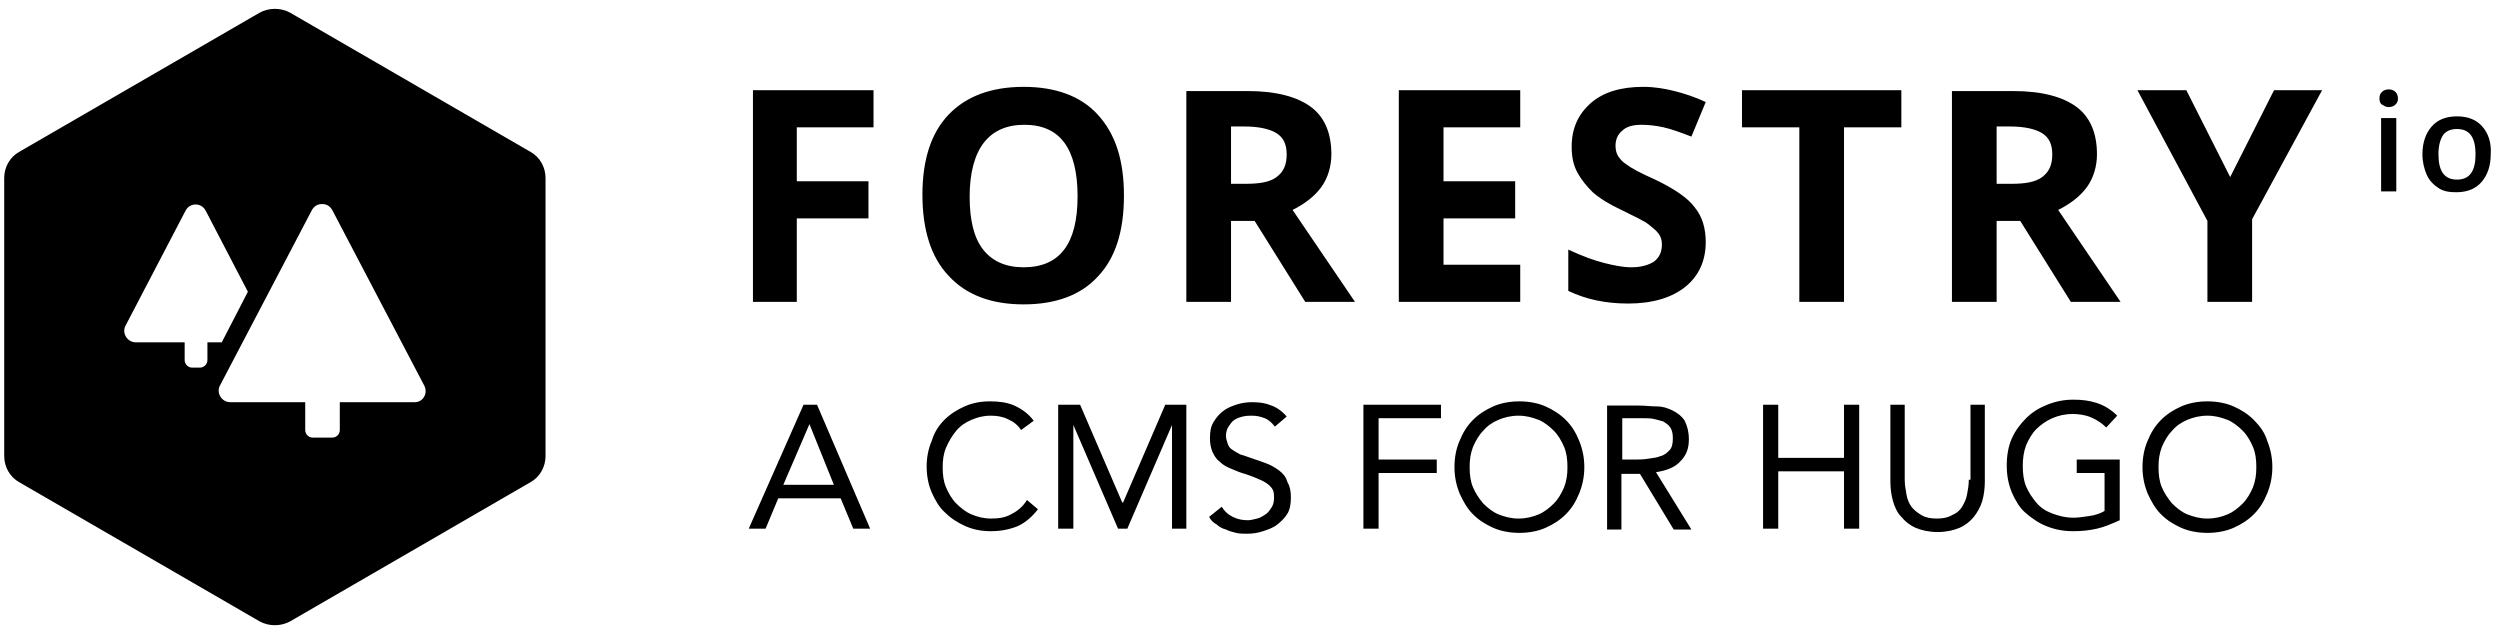
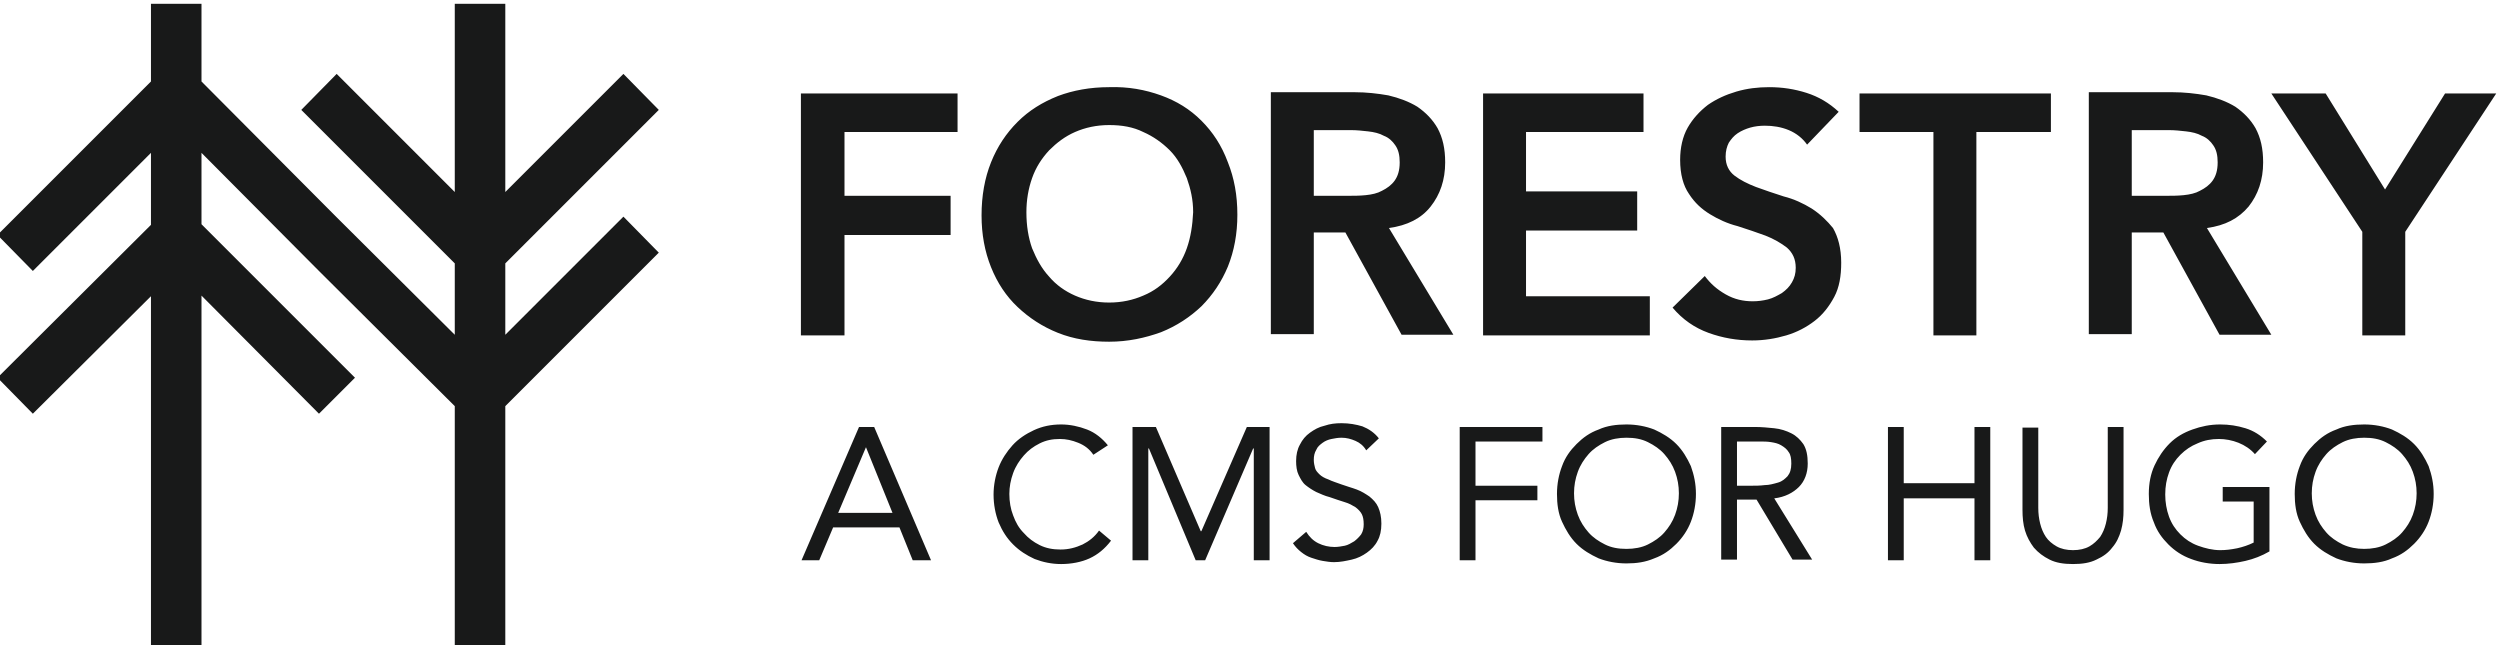
- <svg xmlns="http://www.w3.org/2000/svg" id="Layer_1" viewBox="0 0 296.5 76">
-   <style>.st0{fill:none;}</style>
-   <path class="st0" d="M198 53.5c.3-.3.4-.8.4-1.4 0-.5-.1-.9-.3-1.3-.2-.3-.5-.6-.8-.7-.3-.2-.7-.3-1.1-.3-.4-.1-.8-.1-1.3-.1h-2.5v4.9h3.1c.5 0 1-.1 1.4-.3.4-.3.8-.5 1.1-.8zM29.5 34.7l-5-9.6c-.5-1-1.9-1-2.4 0L15 38.7c-.5.9.2 2 1.2 2H22v2.1c0 .5.4.9.9.9h.9c.5 0 .9-.4.9-.9v-2.1h1.7l3.1-6zM184.4 51c-.5-.6-1.1-1-1.8-1.3-.7-.3-1.5-.5-2.4-.5-.9 0-1.6.2-2.4.5-.7.3-1.3.8-1.8 1.3-.5.6-.9 1.2-1.2 1.9-.3.7-.4 1.5-.4 2.4s.1 1.6.4 2.4c.3.7.7 1.4 1.2 1.9.5.6 1.1 1 1.8 1.3.7.3 1.5.5 2.4.5.9 0 1.6-.2 2.4-.5.7-.3 1.3-.8 1.8-1.3s.9-1.2 1.2-1.9c.3-.7.4-1.5.4-2.4s-.1-1.6-.4-2.4c-.3-.6-.7-1.3-1.2-1.9zM121.4 31.6c4.2 0 6.4-2.8 6.4-8.4 0-5.6-2.1-8.5-6.3-8.5-2.1 0-3.7.7-4.8 2.1-1.1 1.4-1.6 3.5-1.6 6.3s.5 4.9 1.6 6.3c1 1.5 2.6 2.2 4.7 2.2zM151.3 15.8c-.8-.5-2.1-.8-3.8-.8h-1.6v6.8h1.7c1.7 0 2.9-.3 3.7-.8.8-.6 1.2-1.4 1.2-2.6.1-1.2-.4-2.1-1.2-2.6zM96 50.3l-3.1 7.2H99l-3-7.2zM242.1 15.8c-.8-.5-2.1-.8-3.8-.8h-1.6v6.8h1.7c1.7 0 2.9-.3 3.7-.8.8-.6 1.2-1.4 1.2-2.6.1-1.2-.3-2.1-1.2-2.6zM39.5 24.9c-.3-.5-.7-.7-1.2-.7s-.9.2-1.2.7L26.2 45.7c-.5.9.2 2 1.2 2h8.9V51c0 .5.4.9.9.9h2.3c.5 0 .9-.4.9-.9v-3.3h8.9c1 0 1.7-1.1 1.2-2l-11-20.8zM291.4 15.3c-.8 0-1.3.3-1.7.8-.3.5-.5 1.2-.5 2.2 0 2 .7 3 2.2 3 1.5 0 2.2-1 2.2-3s-.7-3-2.2-3zM266 51c-.5-.6-1.1-1-1.8-1.3-.7-.3-1.5-.5-2.4-.5-.9 0-1.6.2-2.4.5-.7.3-1.3.8-1.8 1.3-.5.6-.9 1.2-1.2 1.9-.3.7-.4 1.5-.4 2.4s.1 1.6.4 2.4c.3.7.7 1.4 1.2 1.9.5.6 1.1 1 1.8 1.3.7.3 1.5.5 2.4.5.9 0 1.6-.2 2.4-.5.7-.3 1.3-.8 1.8-1.3s.9-1.2 1.2-1.9c.3-.7.4-1.5.4-2.4s-.1-1.6-.4-2.4c-.3-.6-.7-1.3-1.2-1.9z" />
-   <path d="M89.3 35.8h5.2v-9.9h8.5v-4.4h-8.5v-6.4h9.1v-4.4H89.3zM121.4 36.1c3.8 0 6.8-1.1 8.8-3.3 2.1-2.2 3.1-5.4 3.1-9.6 0-4.2-1-7.3-3.1-9.6-2-2.2-5-3.3-8.8-3.3s-6.8 1.1-8.9 3.3c-2.1 2.2-3.1 5.4-3.1 9.5s1 7.4 3.1 9.6c2.1 2.3 5.1 3.4 8.9 3.4zm-4.7-19.2c1.1-1.4 2.7-2.1 4.8-2.1 4.2 0 6.3 2.8 6.3 8.5 0 5.6-2.1 8.4-6.4 8.4-2.1 0-3.7-.7-4.8-2.1-1.1-1.4-1.6-3.5-1.6-6.3s.6-5 1.7-6.4zM156.7 22.2c.8-1.1 1.2-2.5 1.2-3.9 0-2.5-.8-4.4-2.4-5.6s-4.1-1.9-7.5-1.9h-7.3v25h5.3v-9.6h2.8l6 9.6h5.9c-1.1-1.6-3.6-5.3-7.4-10.9 1.4-.7 2.6-1.6 3.4-2.7zm-5.3-1.2c-.8.6-2 .8-3.7.8H146V15h1.6c1.7 0 3 .3 3.8.8.8.5 1.2 1.3 1.2 2.5 0 1.3-.4 2.1-1.2 2.7zM180.3 31.4h-9.1v-5.5h8.5v-4.4h-8.5v-6.4h9.1v-4.4h-14.4v25.1h14.4zM196.3 21.3c-1.8-.8-2.9-1.4-3.4-1.8-.5-.3-.8-.7-1-1-.2-.3-.3-.8-.3-1.2 0-.8.3-1.4.8-1.8.5-.5 1.3-.7 2.3-.7.8 0 1.7.1 2.6.3.9.2 2 .6 3.3 1.1l1.7-4.1c-1.3-.6-2.5-1-3.7-1.3-1.2-.3-2.4-.5-3.7-.5-2.6 0-4.7.6-6.2 1.9-1.5 1.3-2.3 3-2.3 5.2 0 1.2.2 2.2.7 3.1s1.1 1.6 1.8 2.3c.8.7 1.9 1.4 3.4 2.1 1.6.8 2.7 1.3 3.2 1.7.5.4.9.7 1.2 1.1.3.4.4.8.4 1.3 0 .9-.3 1.5-.9 2-.6.4-1.5.7-2.7.7-1 0-2-.2-3.2-.5-1.2-.3-2.6-.8-4.3-1.6v4.9c2.1 1 4.4 1.5 7.1 1.5 2.9 0 5.2-.7 6.8-2 1.6-1.3 2.4-3.1 2.4-5.3 0-1.6-.4-3-1.3-4.1-.8-1.1-2.4-2.2-4.7-3.3zM213.4 35.8h5.3V15.1h6.8v-4.4h-18.9v4.4h6.8zM247.5 22.2c.8-1.1 1.2-2.5 1.2-3.9 0-2.5-.8-4.4-2.4-5.6-1.6-1.2-4.1-1.9-7.5-1.9h-7.3v25h5.3v-9.6h2.8l6 9.6h5.9c-1.1-1.6-3.6-5.3-7.4-10.9 1.4-.7 2.6-1.6 3.4-2.7zm-5.3-1.2c-.8.6-2 .8-3.7.8h-1.7V15h1.6c1.7 0 3 .3 3.8.8.8.5 1.2 1.3 1.2 2.5 0 1.3-.4 2.1-1.2 2.7zM264.5 21l-5.2-10.3h-5.8l8.3 15.5v9.6h5.3V26l8.3-15.3h-5.7zM282.4 14h1.8v8.7h-1.8zM283.3 10.6c-.3 0-.6.1-.8.3-.2.2-.3.4-.3.8 0 .3.1.6.3.7s.4.3.8.3c.3 0 .6-.1.8-.3s.3-.4.3-.7c0-.3-.1-.6-.3-.8-.2-.2-.5-.3-.8-.3zM294.4 15c-.7-.8-1.7-1.2-3-1.2s-2.3.4-3 1.2c-.7.8-1.1 1.9-1.1 3.3 0 .9.2 1.7.5 2.4s.8 1.2 1.4 1.6c.6.4 1.3.5 2.1.5 1.3 0 2.3-.4 3-1.2.7-.8 1.1-1.9 1.1-3.3.1-1.4-.3-2.5-1-3.3zm-3 6.3c-1.5 0-2.2-1-2.2-3 0-1 .2-1.7.5-2.2.3-.5.9-.8 1.7-.8 1.5 0 2.2 1 2.2 3s-.7 3-2.2 3zM62.9 18L34.4 1.5c-1.1-.6-2.5-.6-3.6 0L2.3 18c-1.1.6-1.8 1.8-1.8 3.1v33c0 1.3.7 2.5 1.8 3.1l28.5 16.5c1.1.6 2.5.6 3.6 0l28.5-16.5c1.1-.6 1.8-1.8 1.8-3.1v-33c0-1.3-.7-2.5-1.8-3.1zM24.6 42.7c0 .5-.4.9-.9.9h-.9c-.5 0-.9-.4-.9-.9v-2.1h-5.8c-1 0-1.7-1.1-1.2-2L22 25c.5-1 1.9-1 2.4 0l5 9.6-3.1 6h-1.7v2.1zm24.6 5h-8.9V51c0 .5-.4.9-.9.9h-2.3c-.5 0-.9-.4-.9-.9v-3.3h-8.9c-1 0-1.7-1.1-1.2-2L37 24.9c.3-.5.7-.7 1.2-.7s.9.2 1.2.7l10.9 20.8c.5.9-.1 2-1.1 2zM95.3 48l-6.5 14.7h2l1.5-3.6h7.4l1.5 3.6h2L96.9 48h-1.6zm-2.4 9.5l3.1-7.2 2.9 7.2h-6zM119.9 61c-.7.4-1.5.5-2.4.5-.8 0-1.6-.2-2.3-.5-.7-.3-1.3-.8-1.8-1.3s-.9-1.2-1.2-1.9c-.3-.7-.4-1.5-.4-2.4 0-.8.1-1.6.4-2.3.3-.7.7-1.4 1.2-2 .5-.6 1.1-1 1.8-1.3.7-.3 1.4-.5 2.3-.5.7 0 1.4.1 2 .4.7.3 1.2.7 1.6 1.3l1.5-1.1c-.6-.8-1.4-1.4-2.3-1.8s-1.9-.5-2.9-.5c-1.1 0-2.1.2-3 .6s-1.7.9-2.4 1.6c-.7.7-1.2 1.5-1.5 2.5-.4.9-.6 2-.6 3 0 1.1.2 2.2.6 3.1.4.9.9 1.8 1.6 2.4.7.7 1.5 1.2 2.4 1.6s1.9.6 3 .6c1.2 0 2.2-.2 3.2-.6.9-.4 1.7-1.1 2.4-2l-1.3-1.1c-.5.8-1.1 1.3-1.9 1.7zM133.2 59.6h-.1l-5-11.6h-2.6v14.7h1.8V50.4l5.3 12.3h1.1l5.3-12.3v12.3h1.7V48h-2.5zM151.7 55.8c-.4-.3-.9-.6-1.4-.8-.5-.2-1.1-.4-1.7-.6-.6-.2-1.1-.4-1.5-.5-.4-.2-.7-.4-1-.6s-.4-.4-.5-.7c-.1-.3-.2-.6-.2-.9 0-.4.1-.8.3-1.1.2-.3.4-.6.7-.8.3-.2.6-.3 1-.4.4-.1.8-.1 1.1-.1.5 0 1 .1 1.5.3.5.2.9.6 1.2 1l1.4-1.2c-.5-.6-1.2-1.1-1.8-1.3-.7-.3-1.4-.4-2.3-.4-.7 0-1.3.1-1.9.3-.6.2-1.1.4-1.6.8s-.8.8-1.1 1.3c-.3.5-.4 1.1-.4 1.9 0 .6.1 1.1.3 1.6.2.4.4.8.8 1.1.3.3.7.6 1.2.8s.9.4 1.5.6c.7.2 1.2.4 1.7.6.5.2.9.4 1.2.6.3.2.6.5.7.7.2.3.2.7.2 1.1 0 .4-.1.8-.3 1.1-.2.3-.4.6-.7.8-.3.2-.6.4-1 .5-.4.1-.8.2-1.1.2-.6 0-1.2-.1-1.8-.4s-1-.7-1.3-1.2l-1.5 1.2c.2.4.5.7.9.9.3.3.7.5 1.1.6.4.2.8.3 1.2.4s.9.1 1.3.1c.7 0 1.3-.1 1.9-.3s1.2-.4 1.7-.8.9-.8 1.2-1.3c.3-.5.4-1.2.4-1.9s-.1-1.3-.4-1.8c-.2-.7-.6-1.1-1-1.4zM161.7 62.7h1.8v-6.6h6.9v-1.6h-6.9v-4.9h7.4V48h-9.2zM185.7 49.8c-.7-.7-1.5-1.2-2.4-1.6-.9-.4-2-.6-3.1-.6s-2.2.2-3.1.6c-.9.4-1.7.9-2.4 1.6-.7.7-1.2 1.5-1.6 2.5-.4.9-.6 2-.6 3.1s.2 2.1.6 3.1c.4.9.9 1.8 1.6 2.5.7.7 1.5 1.2 2.4 1.6s2 .6 3.1.6 2.2-.2 3.1-.6 1.7-.9 2.4-1.6c.7-.7 1.2-1.5 1.6-2.5.4-1 .6-2 .6-3.1s-.2-2.1-.6-3.1c-.4-1-.9-1.8-1.6-2.5zm-.2 8c-.3.7-.7 1.4-1.2 1.9s-1.1 1-1.8 1.3c-.7.3-1.5.5-2.4.5-.9 0-1.6-.2-2.4-.5-.7-.3-1.3-.8-1.8-1.3-.5-.6-.9-1.2-1.2-1.9-.3-.7-.4-1.5-.4-2.4s.1-1.6.4-2.4c.3-.7.7-1.4 1.2-1.9.5-.6 1.1-1 1.8-1.3.7-.3 1.5-.5 2.4-.5.9 0 1.6.2 2.4.5.7.3 1.3.8 1.8 1.3s.9 1.2 1.2 1.9c.3.7.4 1.5.4 2.4s-.1 1.6-.4 2.4zM199.3 54.7c.7-.7 1-1.5 1-2.6 0-.9-.2-1.6-.5-2.2-.3-.5-.8-.9-1.4-1.2s-1.2-.5-1.9-.5-1.4-.1-2.1-.1h-3.8v14.7h1.7v-6.6h2.2l4 6.6h2.1l-4.2-6.8c1.3-.2 2.3-.6 2.9-1.3zm-5.3-.2h-1.6v-4.9h2.5c.4 0 .9 0 1.3.1s.8.2 1.1.3c.3.2.6.4.8.7.2.3.3.7.3 1.3 0 .6-.1 1.1-.4 1.4-.3.3-.6.6-1.1.7-.4.2-.9.2-1.4.3-.6.1-1.1.1-1.5.1zM218.7 54.3h-7.8V48h-1.8v14.7h1.8v-6.8h7.8v6.8h1.8V48h-1.8zM233.5 56.9c0 .6-.1 1.2-.2 1.7-.1.6-.3 1-.6 1.5s-.7.8-1.2 1c-.5.3-1.1.4-1.8.4s-1.3-.1-1.8-.4c-.5-.3-.9-.6-1.2-1-.3-.4-.5-.9-.6-1.5-.1-.6-.2-1.1-.2-1.7V48h-1.7v9.1c0 .8.1 1.6.3 2.3s.5 1.4 1 1.9c.4.5 1 1 1.7 1.3.7.3 1.6.5 2.6.5s1.9-.2 2.6-.5c.7-.3 1.3-.8 1.7-1.3.4-.5.8-1.2 1-1.9s.3-1.5.3-2.3V48h-1.7v8.9zM246.2 56.1h3.4v4.5c-.5.3-1.1.5-1.8.6-.7.1-1.3.2-1.9.2-.9 0-1.7-.2-2.5-.5s-1.4-.7-1.9-1.3-.9-1.2-1.2-1.9c-.3-.7-.4-1.6-.4-2.4 0-.9.1-1.7.4-2.5.3-.7.7-1.4 1.2-1.9s1.2-1 1.9-1.3 1.5-.5 2.4-.5c.7 0 1.5.1 2.2.4.7.3 1.3.7 1.8 1.2l1.3-1.4c-.7-.7-1.5-1.2-2.4-1.5s-1.8-.4-2.8-.4c-1.1 0-2.1.2-3.1.6-1 .4-1.8.9-2.5 1.6-.7.7-1.3 1.5-1.7 2.4-.4.9-.6 2-.6 3.2 0 1.2.2 2.2.6 3.2.4.9.9 1.8 1.6 2.4s1.5 1.2 2.5 1.6c1 .4 2 .6 3.2.6 1 0 1.9-.1 2.8-.3.9-.2 1.8-.6 2.7-1v-7.2h-5.1v1.6zM267.3 49.8c-.7-.7-1.5-1.2-2.4-1.6-.9-.4-2-.6-3.1-.6s-2.2.2-3.1.6c-.9.4-1.7.9-2.4 1.6-.7.7-1.2 1.5-1.6 2.5-.4.9-.6 2-.6 3.1s.2 2.1.6 3.1c.4.9.9 1.8 1.6 2.5.7.7 1.5 1.2 2.4 1.6s2 .6 3.1.6 2.2-.2 3.1-.6 1.7-.9 2.4-1.6c.7-.7 1.2-1.5 1.6-2.5.4-1 .6-2 .6-3.1s-.2-2.1-.6-3.1c-.3-1-.9-1.8-1.6-2.5zm-.1 8c-.3.7-.7 1.4-1.2 1.9s-1.1 1-1.8 1.3c-.7.3-1.5.5-2.4.5-.9 0-1.6-.2-2.4-.5-.7-.3-1.3-.8-1.8-1.3-.5-.6-.9-1.2-1.2-1.9-.3-.7-.4-1.5-.4-2.4s.1-1.6.4-2.4c.3-.7.7-1.4 1.2-1.9.5-.6 1.1-1 1.8-1.3.7-.3 1.5-.5 2.4-.5.9 0 1.6.2 2.4.5.7.3 1.3.8 1.8 1.3s.9 1.2 1.2 1.9c.3.7.4 1.5.4 2.4s-.1 1.6-.4 2.4z" />
+ <svg xmlns="http://www.w3.org/2000/svg" id="Layer_1" viewBox="0 0 395.8 102">
+   <style>.st0{fill:#181919}</style>
+   <path class="st0" d="M98.7 34.3L80 53V41.7l24.3-24.3-5.6-5.7L80 30.4V.6h-8v29.8L53.3 11.7l-5.6 5.7L72 41.7V53L53.3 34.4 31.9 12.9V.6h-8v12.3L-.4 37.2l5.6 5.7 18.7-18.7v11.4L-.4 59.8l5.6 5.7 18.7-18.6v55.5h8V46.8l18.6 18.7 5.7-5.7-24.3-24.3V24.2l18.6 18.7L72 64.3v38.1h8V64.3L104.3 40zM126.8 53.1h6.9V37.2h16.8V31h-16.8V20.9h17.9v-6.1h-24.8zM190.2 19.1c-1.8-1.8-3.9-3.1-6.4-4-2.5-.9-5.2-1.4-8.2-1.3-3 0-5.7.5-8.1 1.4-2.5 1-4.6 2.3-6.4 4.1-1.8 1.8-3.2 3.9-4.2 6.4-1 2.5-1.5 5.3-1.5 8.4 0 3 .5 5.7 1.5 8.2 1 2.5 2.4 4.6 4.2 6.3 1.8 1.7 3.9 3.1 6.4 4.1 2.5 1 5.2 1.4 8.1 1.4 3 0 5.7-.6 8.2-1.5 2.5-1 4.6-2.4 6.4-4.1 1.8-1.8 3.2-3.9 4.2-6.3 1-2.5 1.5-5.2 1.5-8.2 0-3.1-.5-5.8-1.5-8.3-1-2.7-2.4-4.8-4.2-6.6zm-2.3 20.2c-.6 1.7-1.5 3.2-2.7 4.5-1.2 1.3-2.5 2.3-4.2 3-1.6.7-3.4 1.1-5.4 1.1-2 0-3.8-.4-5.4-1.1-1.6-.7-3-1.7-4.1-3-1.2-1.3-2-2.8-2.7-4.5-.6-1.7-.9-3.6-.9-5.7 0-1.9.3-3.7.9-5.4.6-1.7 1.5-3.1 2.7-4.4 1.2-1.2 2.5-2.2 4.1-2.9 1.6-.7 3.4-1.1 5.4-1.1 2 0 3.8.3 5.4 1.1 1.6.7 3 1.7 4.2 2.9 1.2 1.2 2 2.7 2.7 4.4.6 1.7 1 3.4 1 5.4-.1 2.1-.4 4-1 5.7zM226.5 32.7c1.5-1.9 2.3-4.2 2.3-7 0-2.2-.4-3.9-1.2-5.4-.8-1.4-1.9-2.5-3.2-3.4-1.3-.8-2.9-1.4-4.6-1.8-1.7-.3-3.5-.5-5.3-.5h-13.3v38.3h6.8V36.8h5l8.9 16.2h8.2l-10.2-16.9c2.9-.4 5.1-1.5 6.6-3.4zm-10.3-1.8c-1 .1-1.9.1-2.9.1H208V20.6h5.9c.9 0 1.8.1 2.7.2.9.1 1.8.3 2.5.7.8.3 1.4.9 1.8 1.5.5.7.7 1.6.7 2.7 0 1.3-.3 2.2-.8 2.9-.5.7-1.2 1.2-2 1.6-.7.4-1.6.6-2.6.7zM241.6 36.5h17.6v-6.2h-17.6v-9.4h18.6v-6.1h-25.4v38.3h26.4v-6.2h-19.6zM286.8 33c-1.3-.8-2.8-1.5-4.4-1.9-1.6-.5-3-1-4.4-1.5-1.3-.5-2.5-1.1-3.4-1.8-.9-.7-1.4-1.7-1.4-3 0-.9.2-1.6.5-2.2.4-.6.8-1.1 1.4-1.5.6-.4 1.3-.7 2-.9.7-.2 1.5-.3 2.3-.3 1.3 0 2.6.2 3.8.7 1.2.5 2.2 1.3 2.9 2.3l5-5.2c-1.5-1.4-3.2-2.4-5.1-3-1.9-.6-3.8-.9-5.9-.9-1.8 0-3.5.2-5.2.7-1.7.5-3.2 1.2-4.5 2.1-1.3 1-2.4 2.2-3.2 3.6-.8 1.4-1.2 3.2-1.2 5.1 0 2.3.5 4.1 1.4 5.4.9 1.4 2 2.4 3.3 3.2 1.3.8 2.8 1.5 4.4 1.9 1.6.5 3 1 4.4 1.5 1.3.5 2.5 1.2 3.4 1.9.9.8 1.4 1.8 1.4 3.2 0 .9-.2 1.6-.6 2.3-.4.7-.9 1.2-1.6 1.7-.7.4-1.4.8-2.2 1-.8.2-1.6.3-2.4.3-1.5 0-2.9-.3-4.3-1.1s-2.4-1.7-3.3-2.9l-5.1 5c1.6 1.9 3.5 3.2 5.7 4 2.2.8 4.5 1.2 6.9 1.2 1.9 0 3.7-.3 5.4-.8 1.7-.5 3.2-1.3 4.5-2.3 1.3-1 2.3-2.3 3.1-3.8.8-1.5 1.1-3.3 1.1-5.4 0-2.3-.5-4.1-1.3-5.5-.9-1.1-2-2.2-3.4-3.1zM294.4 20.9h11.7v32.2h6.8V20.9h11.8v-6.1h-30.3zM356 32.7c1.5-1.9 2.3-4.2 2.3-7 0-2.2-.4-3.9-1.2-5.4-.8-1.4-1.9-2.5-3.2-3.4-1.3-.8-2.9-1.4-4.6-1.8-1.7-.3-3.5-.5-5.3-.5h-13.3v38.3h6.8V36.8h5l8.9 16.2h8.2l-10.2-16.9c2.9-.4 5-1.5 6.6-3.4zm-10.3-1.8c-1 .1-1.9.1-2.9.1h-5.3V20.6h5.9c.9 0 1.8.1 2.7.2.9.1 1.8.3 2.5.7.8.3 1.4.9 1.8 1.5.5.7.7 1.6.7 2.7 0 1.3-.3 2.2-.8 2.9-.5.7-1.2 1.2-2 1.6-.7.4-1.6.6-2.6.7zM387.1 14.8L377.6 30l-9.4-15.2h-8.6L374 36.7v16.4h6.8V36.7l14.4-21.9z" />
+   <g>
+     <path class="st0" d="M136 67.6h2.4l9 21.1h-2.9l-2.1-5.2h-10.5l-2.2 5.2h-2.8l9.1-21.1zm1.1 3.2l-4.4 10.4h8.6l-4.2-10.4zM173.1 72c-.6-.9-1.4-1.5-2.4-1.9s-1.9-.6-2.9-.6c-1.2 0-2.2.2-3.2.7s-1.8 1.1-2.5 1.9c-.7.8-1.3 1.7-1.7 2.8s-.6 2.2-.6 3.3c0 1.2.2 2.4.6 3.4.4 1.1.9 2 1.7 2.8.7.8 1.5 1.4 2.5 1.9s2.1.7 3.3.7c1.3 0 2.4-.3 3.5-.8 1-.5 1.9-1.2 2.6-2.2l1.9 1.6c-1 1.3-2.1 2.2-3.4 2.8-1.3.6-2.9.9-4.5.9-1.5 0-2.9-.3-4.2-.8-1.3-.6-2.4-1.3-3.4-2.3-1-1-1.7-2.1-2.3-3.5-.5-1.3-.8-2.8-.8-4.4 0-1.5.3-3 .8-4.3s1.3-2.5 2.2-3.5 2.1-1.8 3.4-2.4c1.3-.6 2.7-.9 4.3-.9 1.4 0 2.8.3 4.1.8 1.3.5 2.4 1.4 3.3 2.5l-2.3 1.5zM179.3 67.6h3.7l7.1 16.5h.1l7.2-16.5h3.6v21.1h-2.5V71h-.1l-7.6 17.7h-1.5L181.9 71h-.1v17.7h-2.5V67.6zM216.3 71.3c-.4-.7-1-1.2-1.7-1.5-.7-.3-1.4-.5-2.2-.5-.6 0-1.1.1-1.6.2s-1 .3-1.4.6c-.4.3-.8.6-1 1.1-.3.5-.4 1-.4 1.6 0 .5.1.9.2 1.3s.4.7.7 1c.3.3.8.6 1.4.8.6.3 1.3.5 2.1.8.8.3 1.6.5 2.4.8.8.3 1.4.7 2 1.1.6.5 1.1 1 1.4 1.7.3.7.5 1.5.5 2.6s-.2 2-.6 2.7c-.4.8-1 1.4-1.7 1.9s-1.5.9-2.4 1.1-1.8.4-2.8.4c-.6 0-1.2-.1-1.8-.2-.6-.1-1.2-.3-1.8-.5-.6-.2-1.1-.5-1.6-.9s-.9-.8-1.3-1.4l2.1-1.8c.5.8 1.1 1.4 1.9 1.8.8.4 1.7.6 2.6.6.5 0 1.1-.1 1.6-.2s1-.4 1.5-.7c.4-.3.8-.7 1.1-1.1.3-.5.4-1 .4-1.6 0-.7-.1-1.2-.3-1.6-.2-.4-.6-.8-1-1.1-.5-.3-1-.6-1.7-.8-.7-.2-1.5-.5-2.4-.8-.8-.2-1.4-.5-2.1-.8-.6-.3-1.2-.7-1.7-1.1-.5-.4-.8-1-1.1-1.6-.3-.6-.4-1.4-.4-2.2 0-1 .2-1.9.6-2.6.4-.8.9-1.4 1.6-1.9.7-.5 1.4-.9 2.3-1.1.9-.3 1.7-.4 2.7-.4 1.2 0 2.3.2 3.3.5 1 .4 1.9 1 2.6 1.9l-2 1.9zM231.1 67.6h13.1v2.3h-10.6v7h9.8v2.3h-9.8v9.5h-2.5V67.6zM257.5 89.2c-1.6 0-3.1-.3-4.4-.8-1.3-.6-2.5-1.3-3.5-2.3-1-1-1.7-2.2-2.3-3.5s-.8-2.8-.8-4.4c0-1.6.3-3.1.8-4.4.5-1.4 1.3-2.5 2.3-3.5 1-1 2.1-1.8 3.5-2.3 1.3-.6 2.8-.8 4.4-.8 1.6 0 3.1.3 4.4.8 1.3.6 2.5 1.3 3.5 2.3 1 1 1.7 2.2 2.3 3.5.5 1.4.8 2.8.8 4.4 0 1.6-.3 3.1-.8 4.4s-1.3 2.5-2.3 3.5c-1 1-2.1 1.8-3.5 2.3-1.4.6-2.8.8-4.4.8zm0-2.3c1.2 0 2.4-.2 3.4-.7 1-.5 1.9-1.1 2.6-1.9.7-.8 1.3-1.7 1.7-2.8.4-1.1.6-2.2.6-3.4 0-1.2-.2-2.3-.6-3.4-.4-1.1-1-2-1.7-2.8-.7-.8-1.6-1.4-2.6-1.9s-2.1-.7-3.4-.7c-1.2 0-2.4.2-3.4.7-1 .5-1.9 1.1-2.6 1.9-.7.8-1.3 1.7-1.7 2.8-.4 1.1-.6 2.2-.6 3.4 0 1.2.2 2.3.6 3.4.4 1.1 1 2 1.7 2.8.7.8 1.6 1.4 2.6 1.9s2.1.7 3.4.7zM272.5 67.6h5.4c1 0 2 .1 3 .2s1.9.4 2.7.8c.8.4 1.4 1 1.9 1.7.5.8.7 1.8.7 3.1 0 1.5-.5 2.8-1.4 3.7s-2.2 1.6-3.9 1.8l6 9.7h-3.1l-5.7-9.5H275v9.5h-2.5v-21zm2.5 9.3h2.2c.7 0 1.4 0 2.2-.1.7 0 1.4-.2 2.1-.4s1.1-.6 1.5-1c.4-.5.6-1.1.6-2 0-.8-.1-1.4-.4-1.8-.3-.5-.7-.8-1.2-1.1s-1-.4-1.6-.5c-.6-.1-1.2-.1-1.8-.1H275v7zM298.9 67.6h2.5v8.9h11.2v-8.9h2.5v21.1h-2.5v-9.8h-11.2v9.8h-2.5V67.6zM336.2 80.7c0 1.2-.1 2.2-.4 3.3-.3 1-.7 1.9-1.4 2.7-.6.8-1.4 1.4-2.5 1.9-1 .5-2.2.7-3.7.7s-2.7-.2-3.7-.7c-1-.5-1.8-1.1-2.5-1.9-.6-.8-1.1-1.7-1.4-2.7-.3-1-.4-2.1-.4-3.3v-13h2.5v12.7c0 .9.1 1.7.3 2.5s.5 1.5.9 2.1c.4.6 1 1.1 1.7 1.5.7.4 1.6.6 2.6.6s1.9-.2 2.6-.6 1.2-.9 1.7-1.5c.4-.6.7-1.3.9-2.1.2-.8.3-1.6.3-2.5V67.6h2.5v13.1zM359.3 87.3c-1.2.7-2.5 1.2-3.8 1.5-1.3.3-2.7.5-4.1.5-1.6 0-3.2-.3-4.5-.8-1.4-.5-2.6-1.3-3.6-2.3-1-1-1.8-2.1-2.3-3.5-.6-1.4-.8-2.9-.8-4.5 0-1.7.3-3.2.9-4.5s1.4-2.5 2.4-3.5 2.2-1.7 3.6-2.2c1.4-.5 2.8-.8 4.4-.8 1.4 0 2.7.2 4 .6s2.4 1.1 3.4 2.1l-1.9 2c-.7-.8-1.6-1.4-2.6-1.8-1-.4-2.1-.6-3.1-.6-1.2 0-2.3.2-3.4.7-1 .4-1.9 1-2.7 1.8-.8.8-1.4 1.7-1.8 2.8s-.6 2.2-.6 3.5c0 1.2.2 2.4.6 3.5s1 2 1.8 2.8c.8.8 1.7 1.4 2.8 1.8s2.3.7 3.5.7c.9 0 1.7-.1 2.7-.3.9-.2 1.8-.5 2.6-.9v-6.5h-4.9v-2.3h7.4v10.2zM374.3 89.2c-1.6 0-3.1-.3-4.4-.8-1.3-.6-2.5-1.3-3.5-2.3-1-1-1.7-2.2-2.3-3.5s-.8-2.8-.8-4.4c0-1.6.3-3.1.8-4.4.5-1.4 1.3-2.5 2.3-3.5 1-1 2.1-1.8 3.5-2.3 1.3-.6 2.8-.8 4.4-.8 1.6 0 3.1.3 4.4.8 1.3.6 2.5 1.3 3.5 2.3 1 1 1.7 2.2 2.3 3.5.5 1.4.8 2.8.8 4.4 0 1.6-.3 3.1-.8 4.4s-1.3 2.5-2.3 3.5c-1 1-2.1 1.8-3.5 2.3-1.3.6-2.8.8-4.4.8zm0-2.3c1.2 0 2.4-.2 3.4-.7 1-.5 1.9-1.1 2.6-1.9.7-.8 1.3-1.7 1.7-2.8.4-1.1.6-2.2.6-3.4 0-1.2-.2-2.3-.6-3.4-.4-1.1-1-2-1.7-2.8-.7-.8-1.6-1.4-2.6-1.9s-2.1-.7-3.4-.7c-1.2 0-2.4.2-3.4.7-1 .5-1.9 1.1-2.6 1.9-.7.8-1.3 1.7-1.7 2.8-.4 1.1-.6 2.2-.6 3.4 0 1.2.2 2.3.6 3.4.4 1.1 1 2 1.7 2.8.7.8 1.6 1.4 2.6 1.9 1.1.5 2.2.7 3.4.7z" />
+   </g>
</svg>
